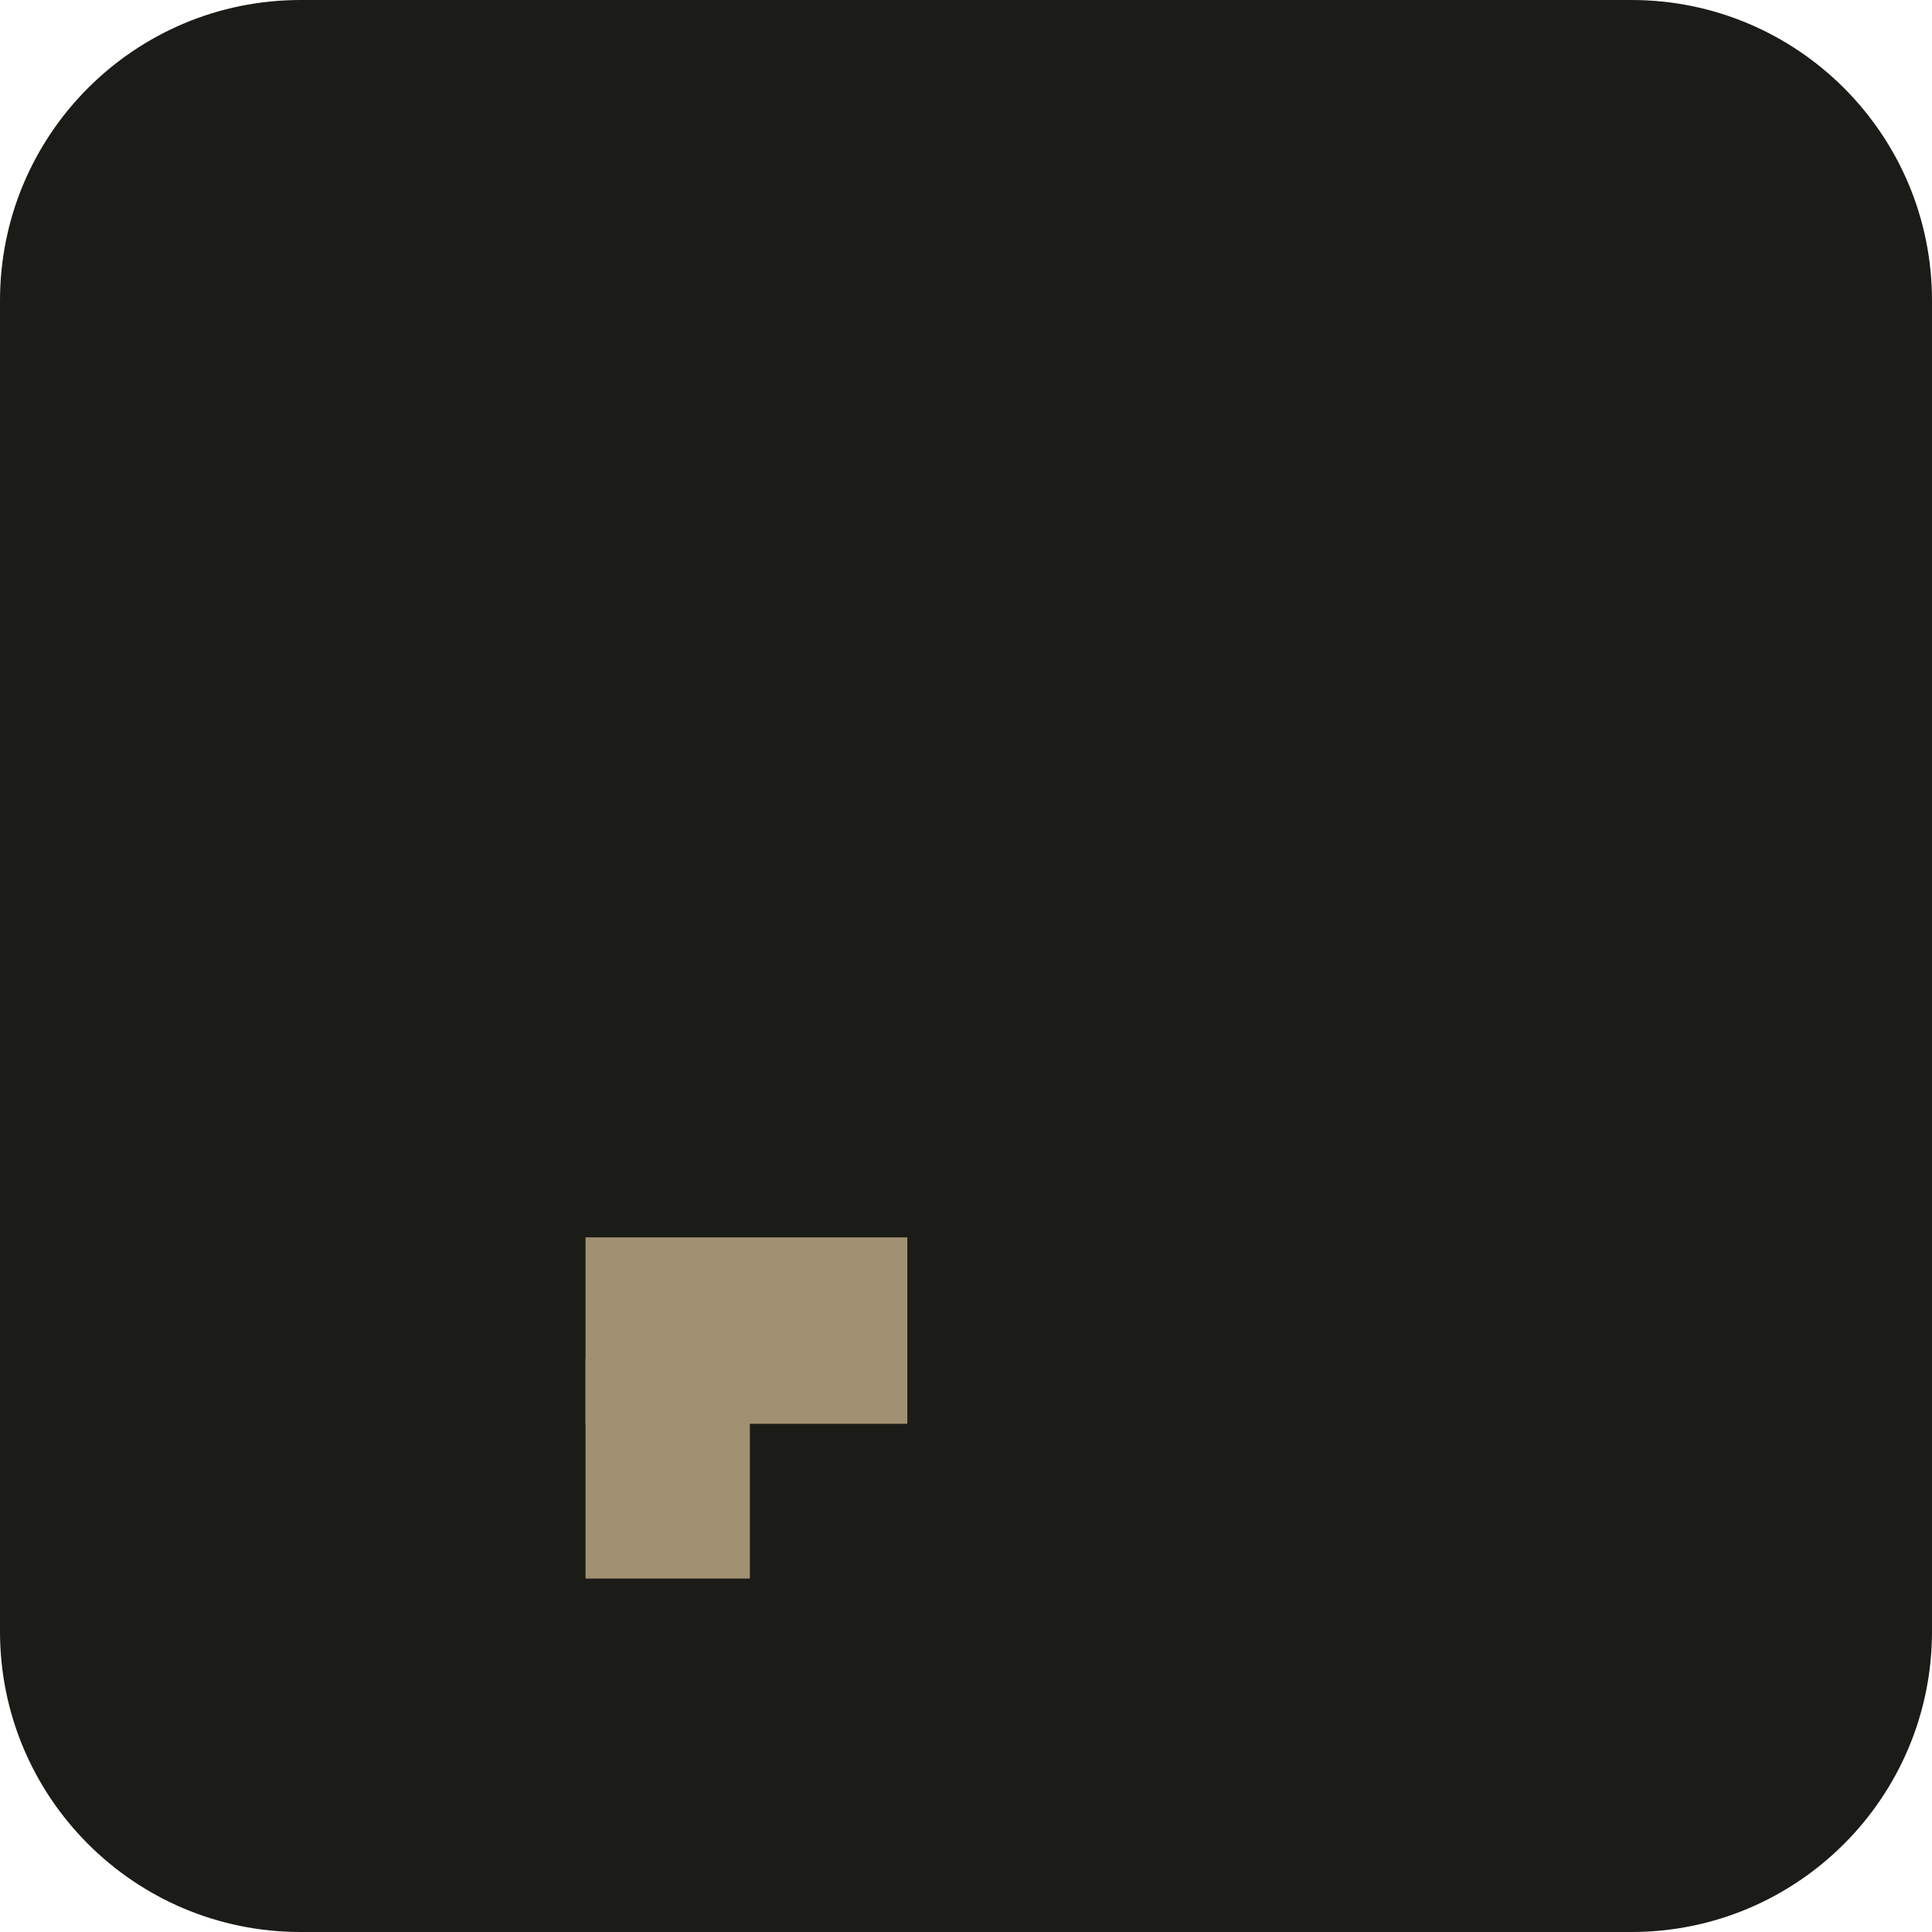
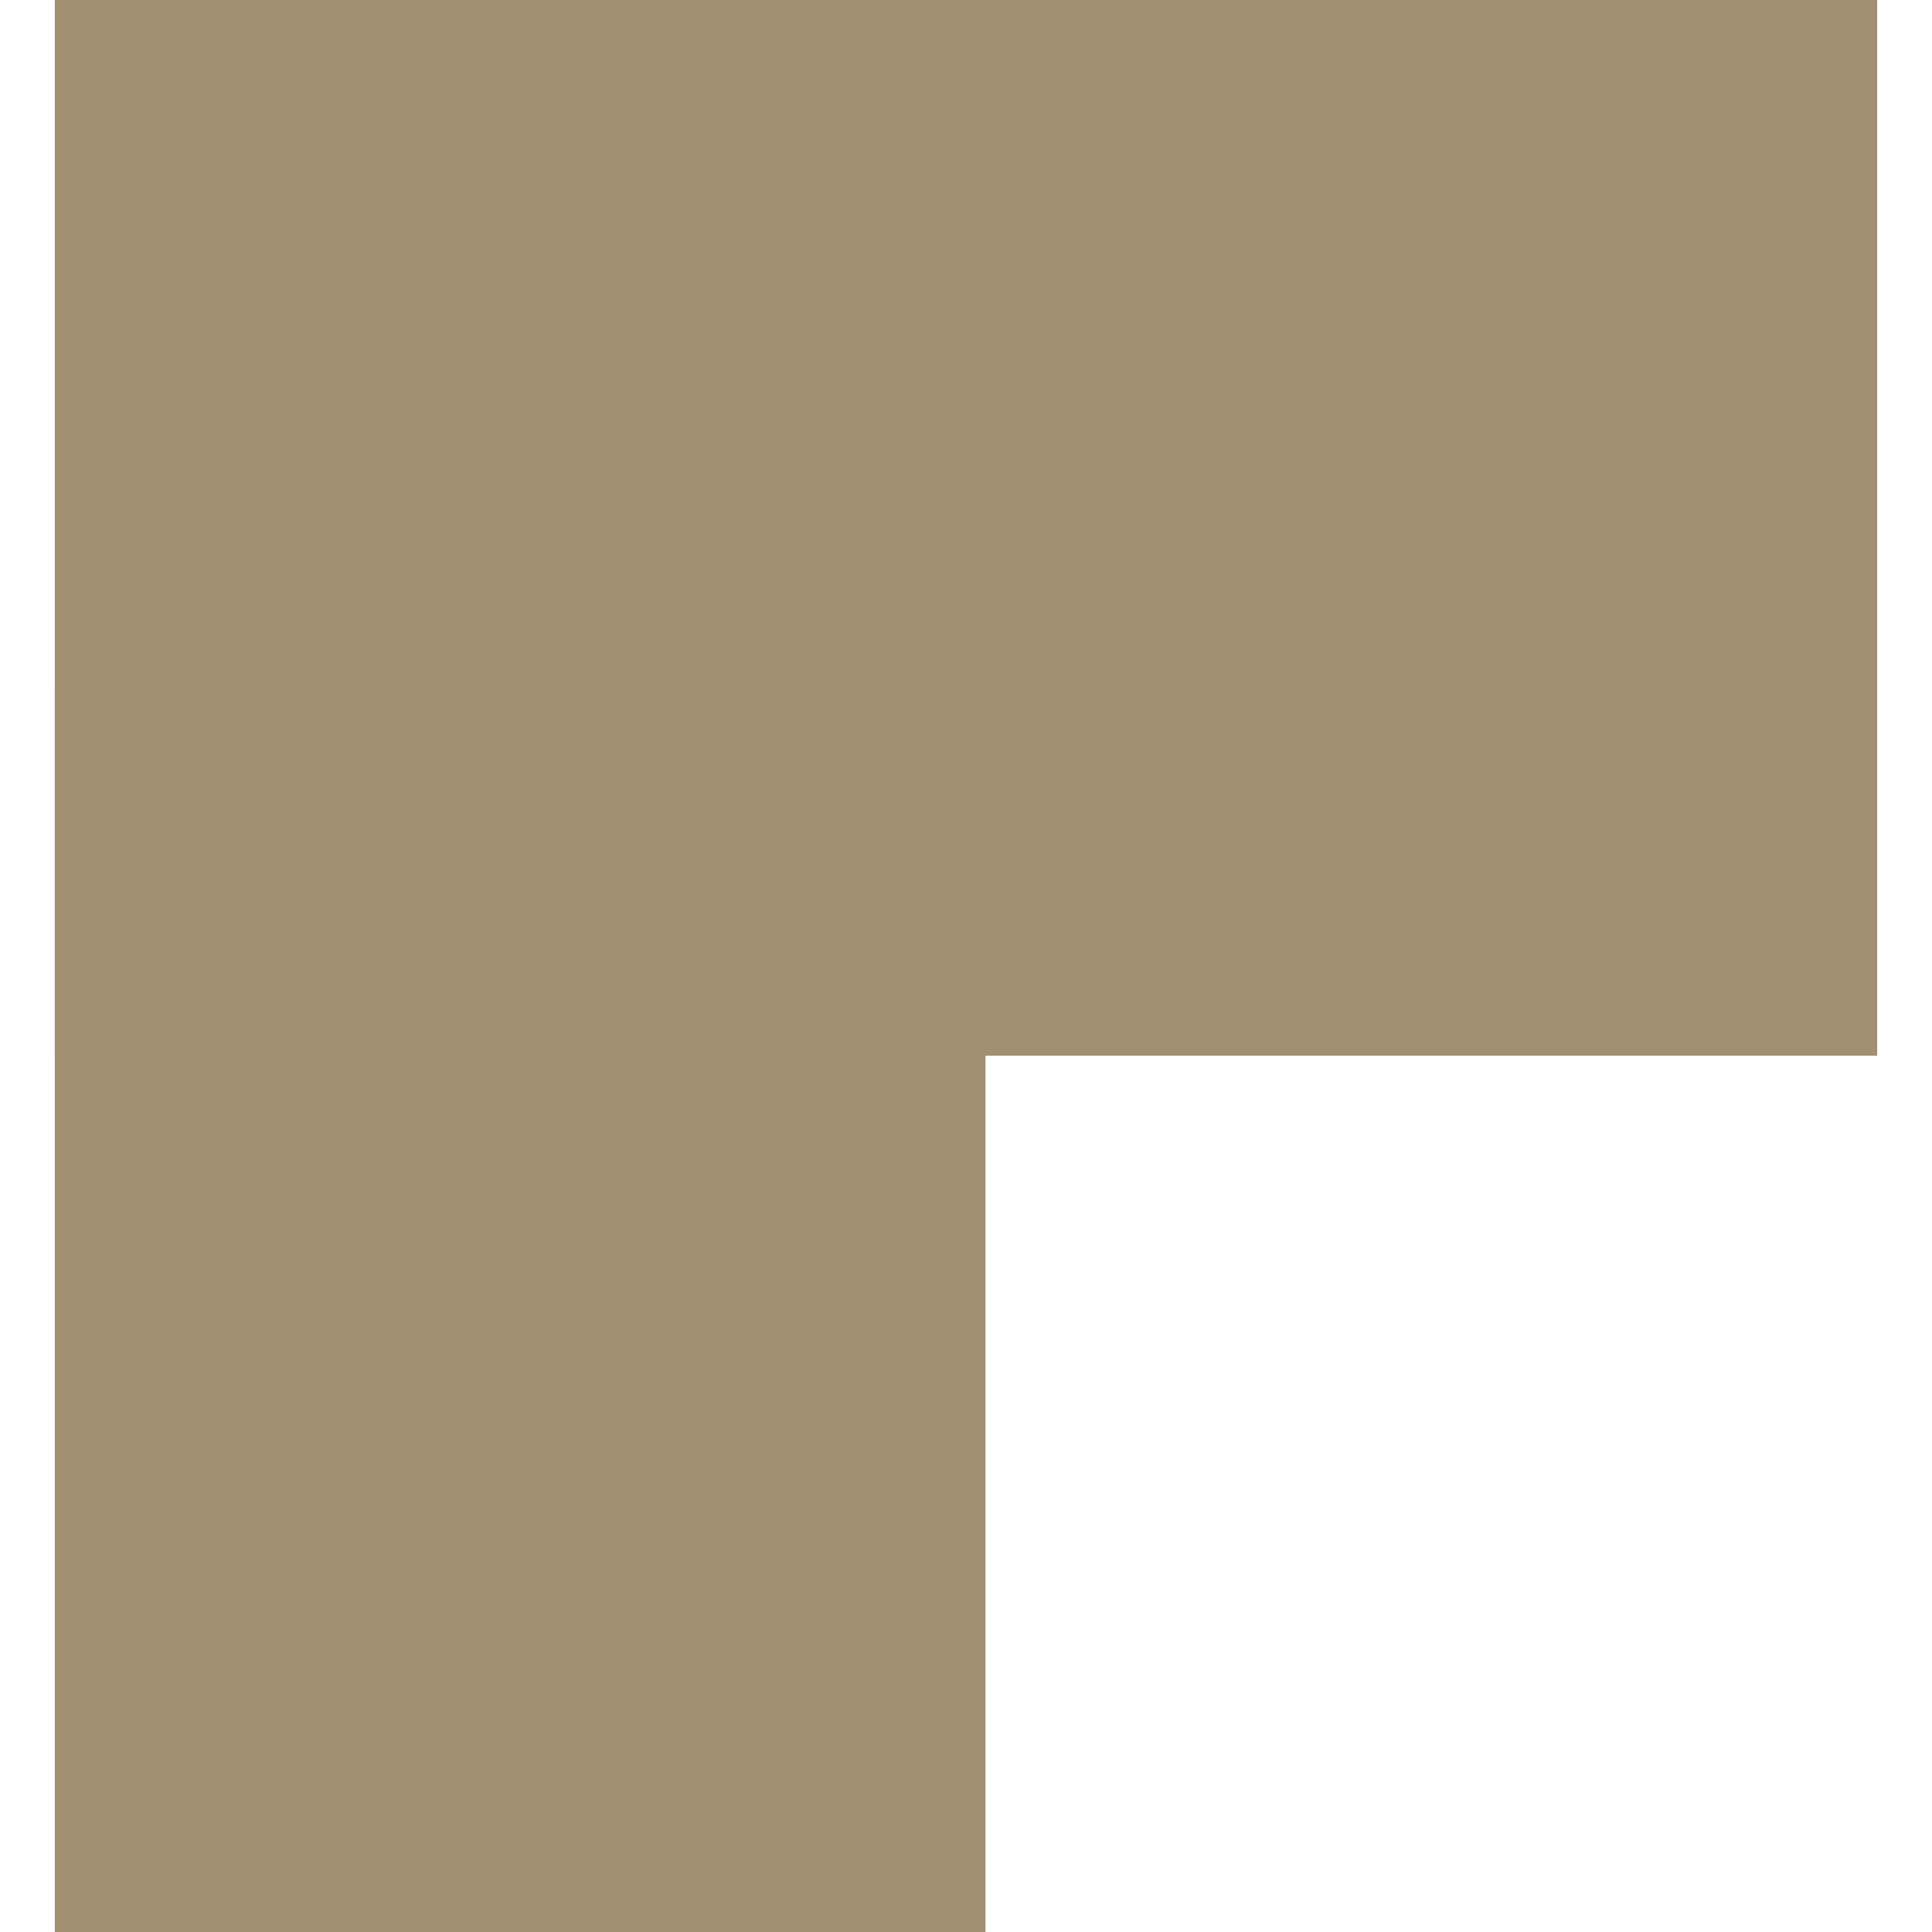
- <svg xmlns="http://www.w3.org/2000/svg" viewBox="0 0 360 360" width="360" height="360">
-   <rect width="360" height="360" rx="56" fill="#1B1B17" />
-   <g transform="translate(68, 38) scale(1.35)">
-     <rect x="30.445" y="142.642" fill="#A19071" width="44.42" height="25.732" />
-     <rect x="30.445" y="159.392" fill="#A19071" width="22.685" height="30.341" />
-   </g>
+ <svg xmlns="http://www.w3.org/2000/svg" viewBox="30.445 142.642 44.42 47.091" width="64" height="64">
+   <rect x="30.445" y="142.642" fill="#A19071" width="44.42" height="25.732" />
+   <rect x="30.445" y="159.392" fill="#A19071" width="22.685" height="30.341" />
</svg>
